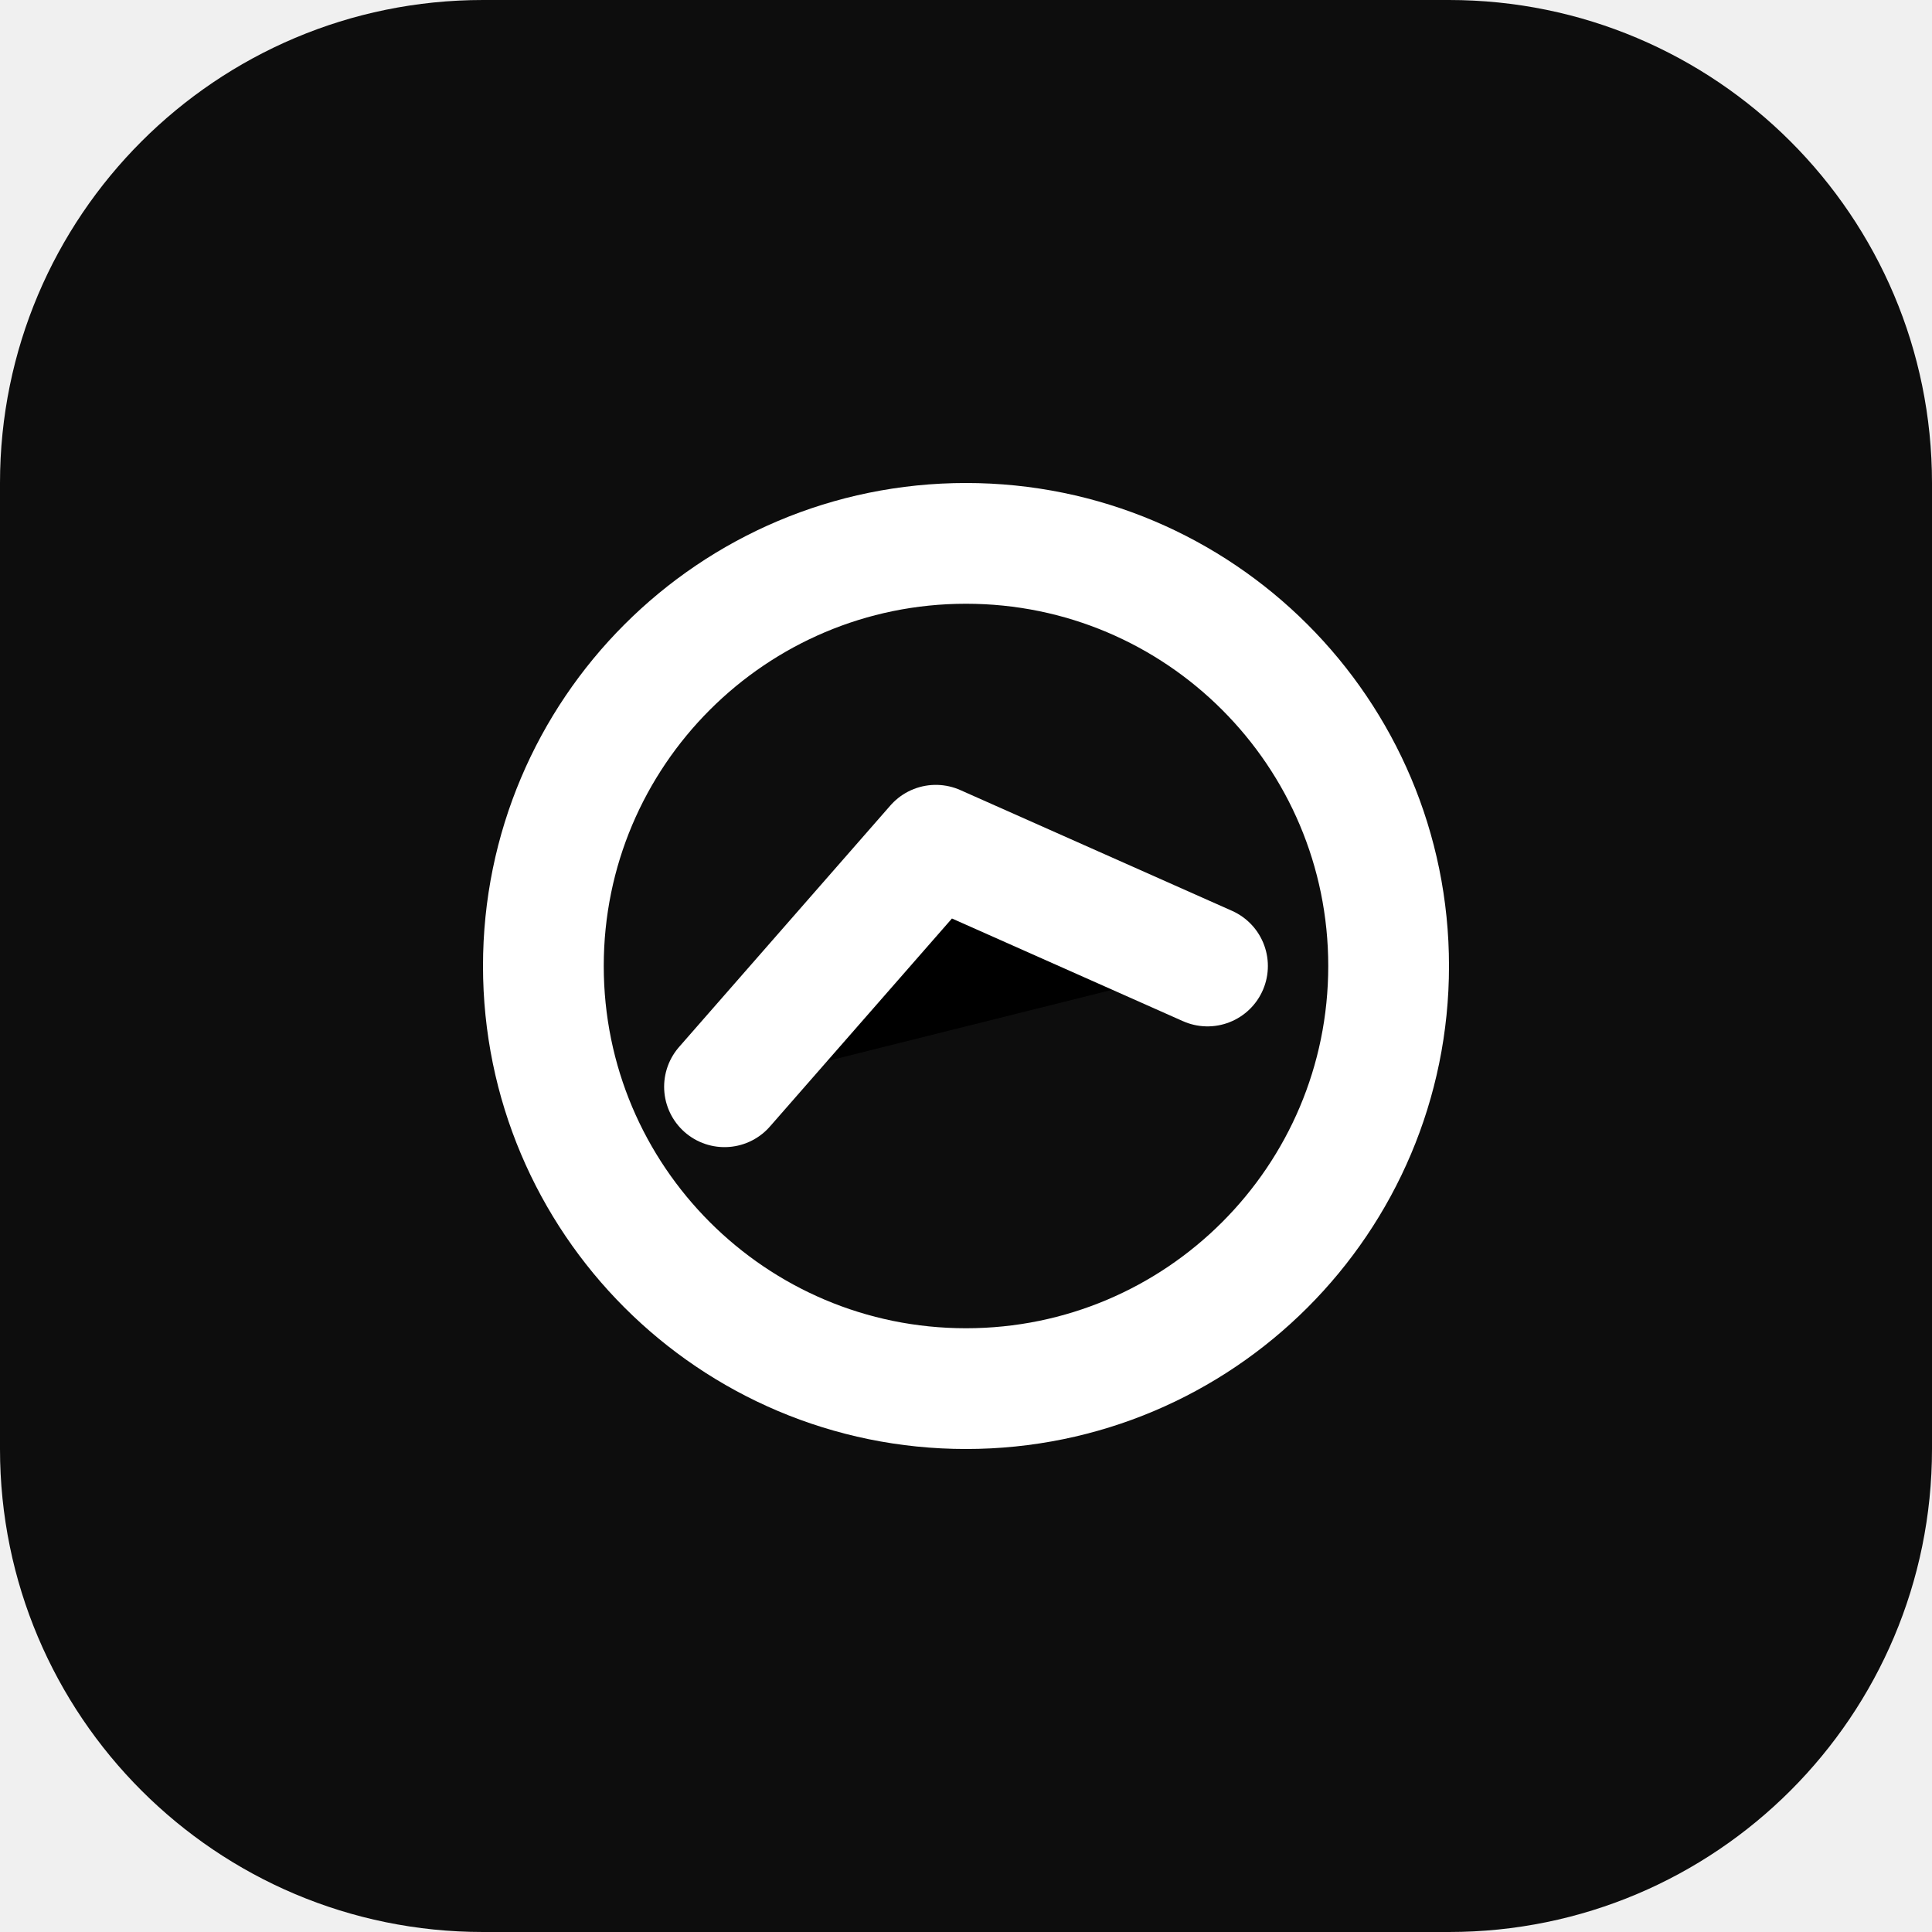
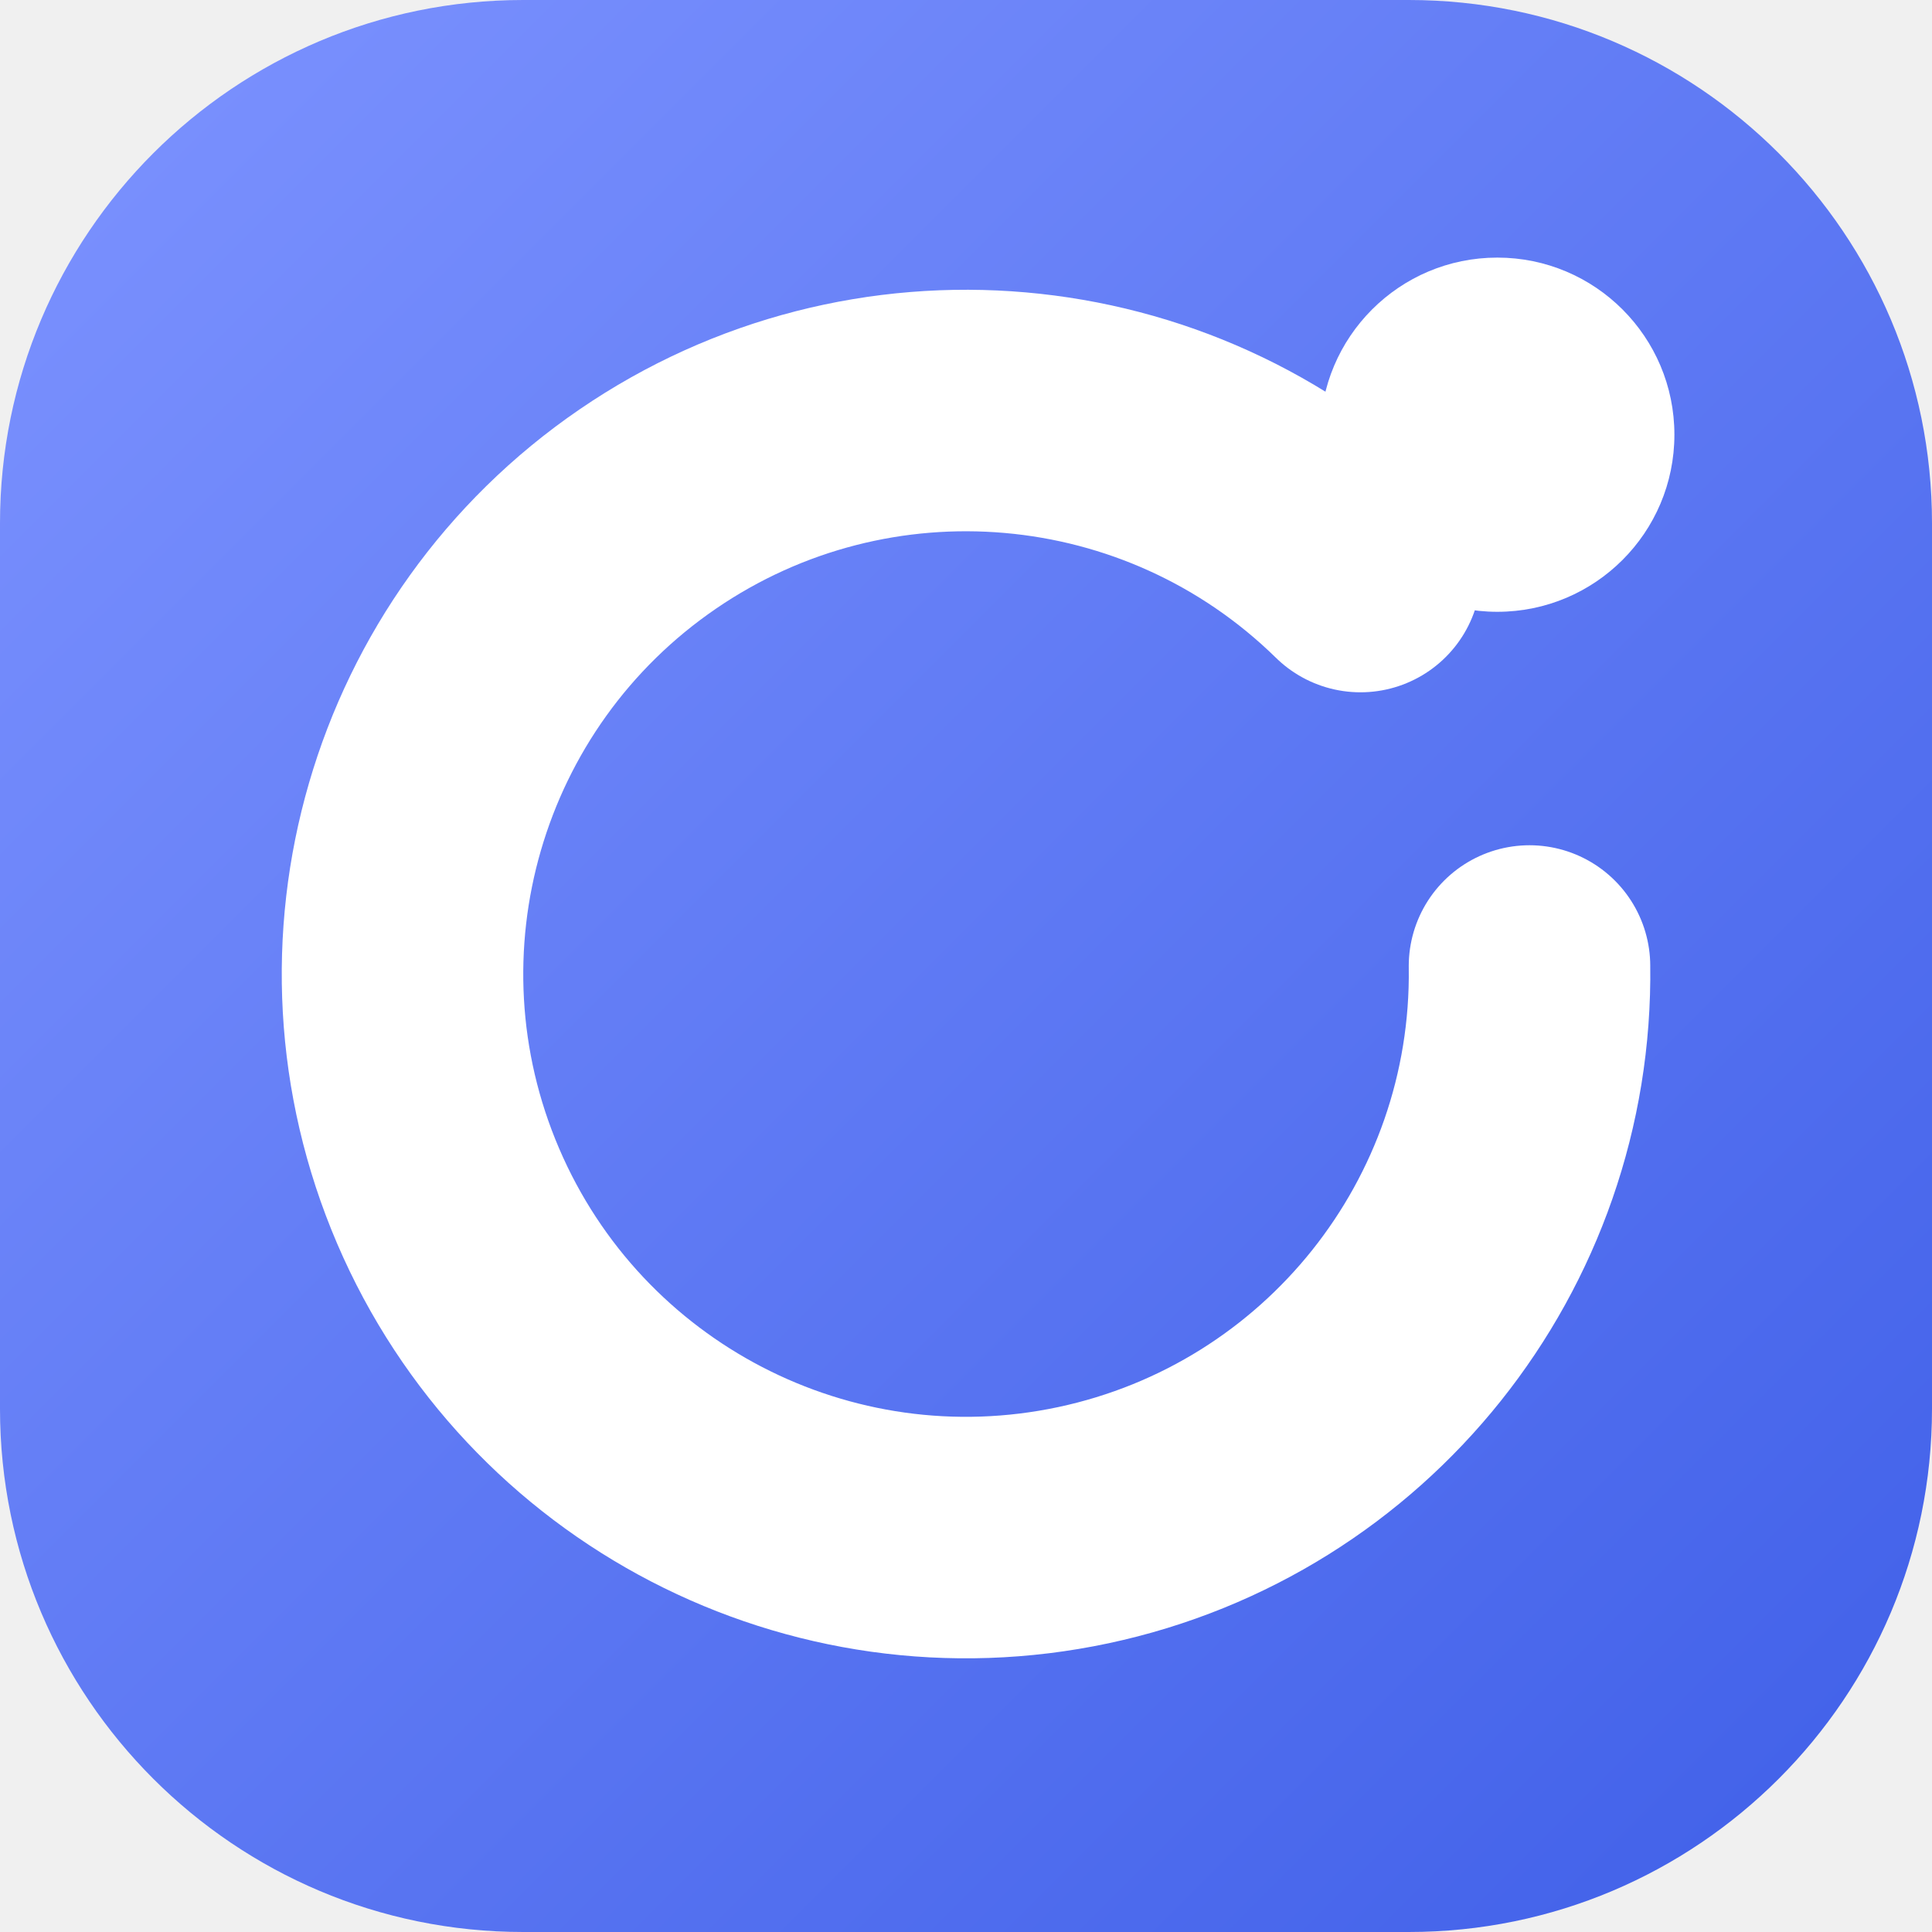
- <svg xmlns="http://www.w3.org/2000/svg" viewBox="0 0 32 32">
-   <rect width="32" height="32" rx="8" fill="#0d0d0d" />
-   <circle cx="16" cy="16" r="7" stroke="#ffffff" stroke-width="2" fill="none" />
-   <path d="M12 18L15.5 14L20 16" stroke="#ffffff" stroke-width="2" stroke-linecap="round" stroke-linejoin="round" />
+ <svg xmlns="http://www.w3.org/2000/svg" viewBox="0 0 24 24">
+   <defs>
+     <linearGradient id="g" x1="0" y1="0" x2="24" y2="24" gradientUnits="userSpaceOnUse">
+       <stop offset="0" stop-color="#7d93ff" />
+       <stop offset="1" stop-color="#3f5fe8" />
+     </linearGradient>
+   </defs>
+   <rect width="24" height="24" rx="6.5" fill="url(#g)" />
+   <path d="M16.9 7.1A7 7 0 1 0 19 12" stroke="#fff" stroke-width="3" fill="none" stroke-linecap="round" />
+   <circle cx="18.6" cy="5.4" r="2.2" fill="#fff" />
</svg>
